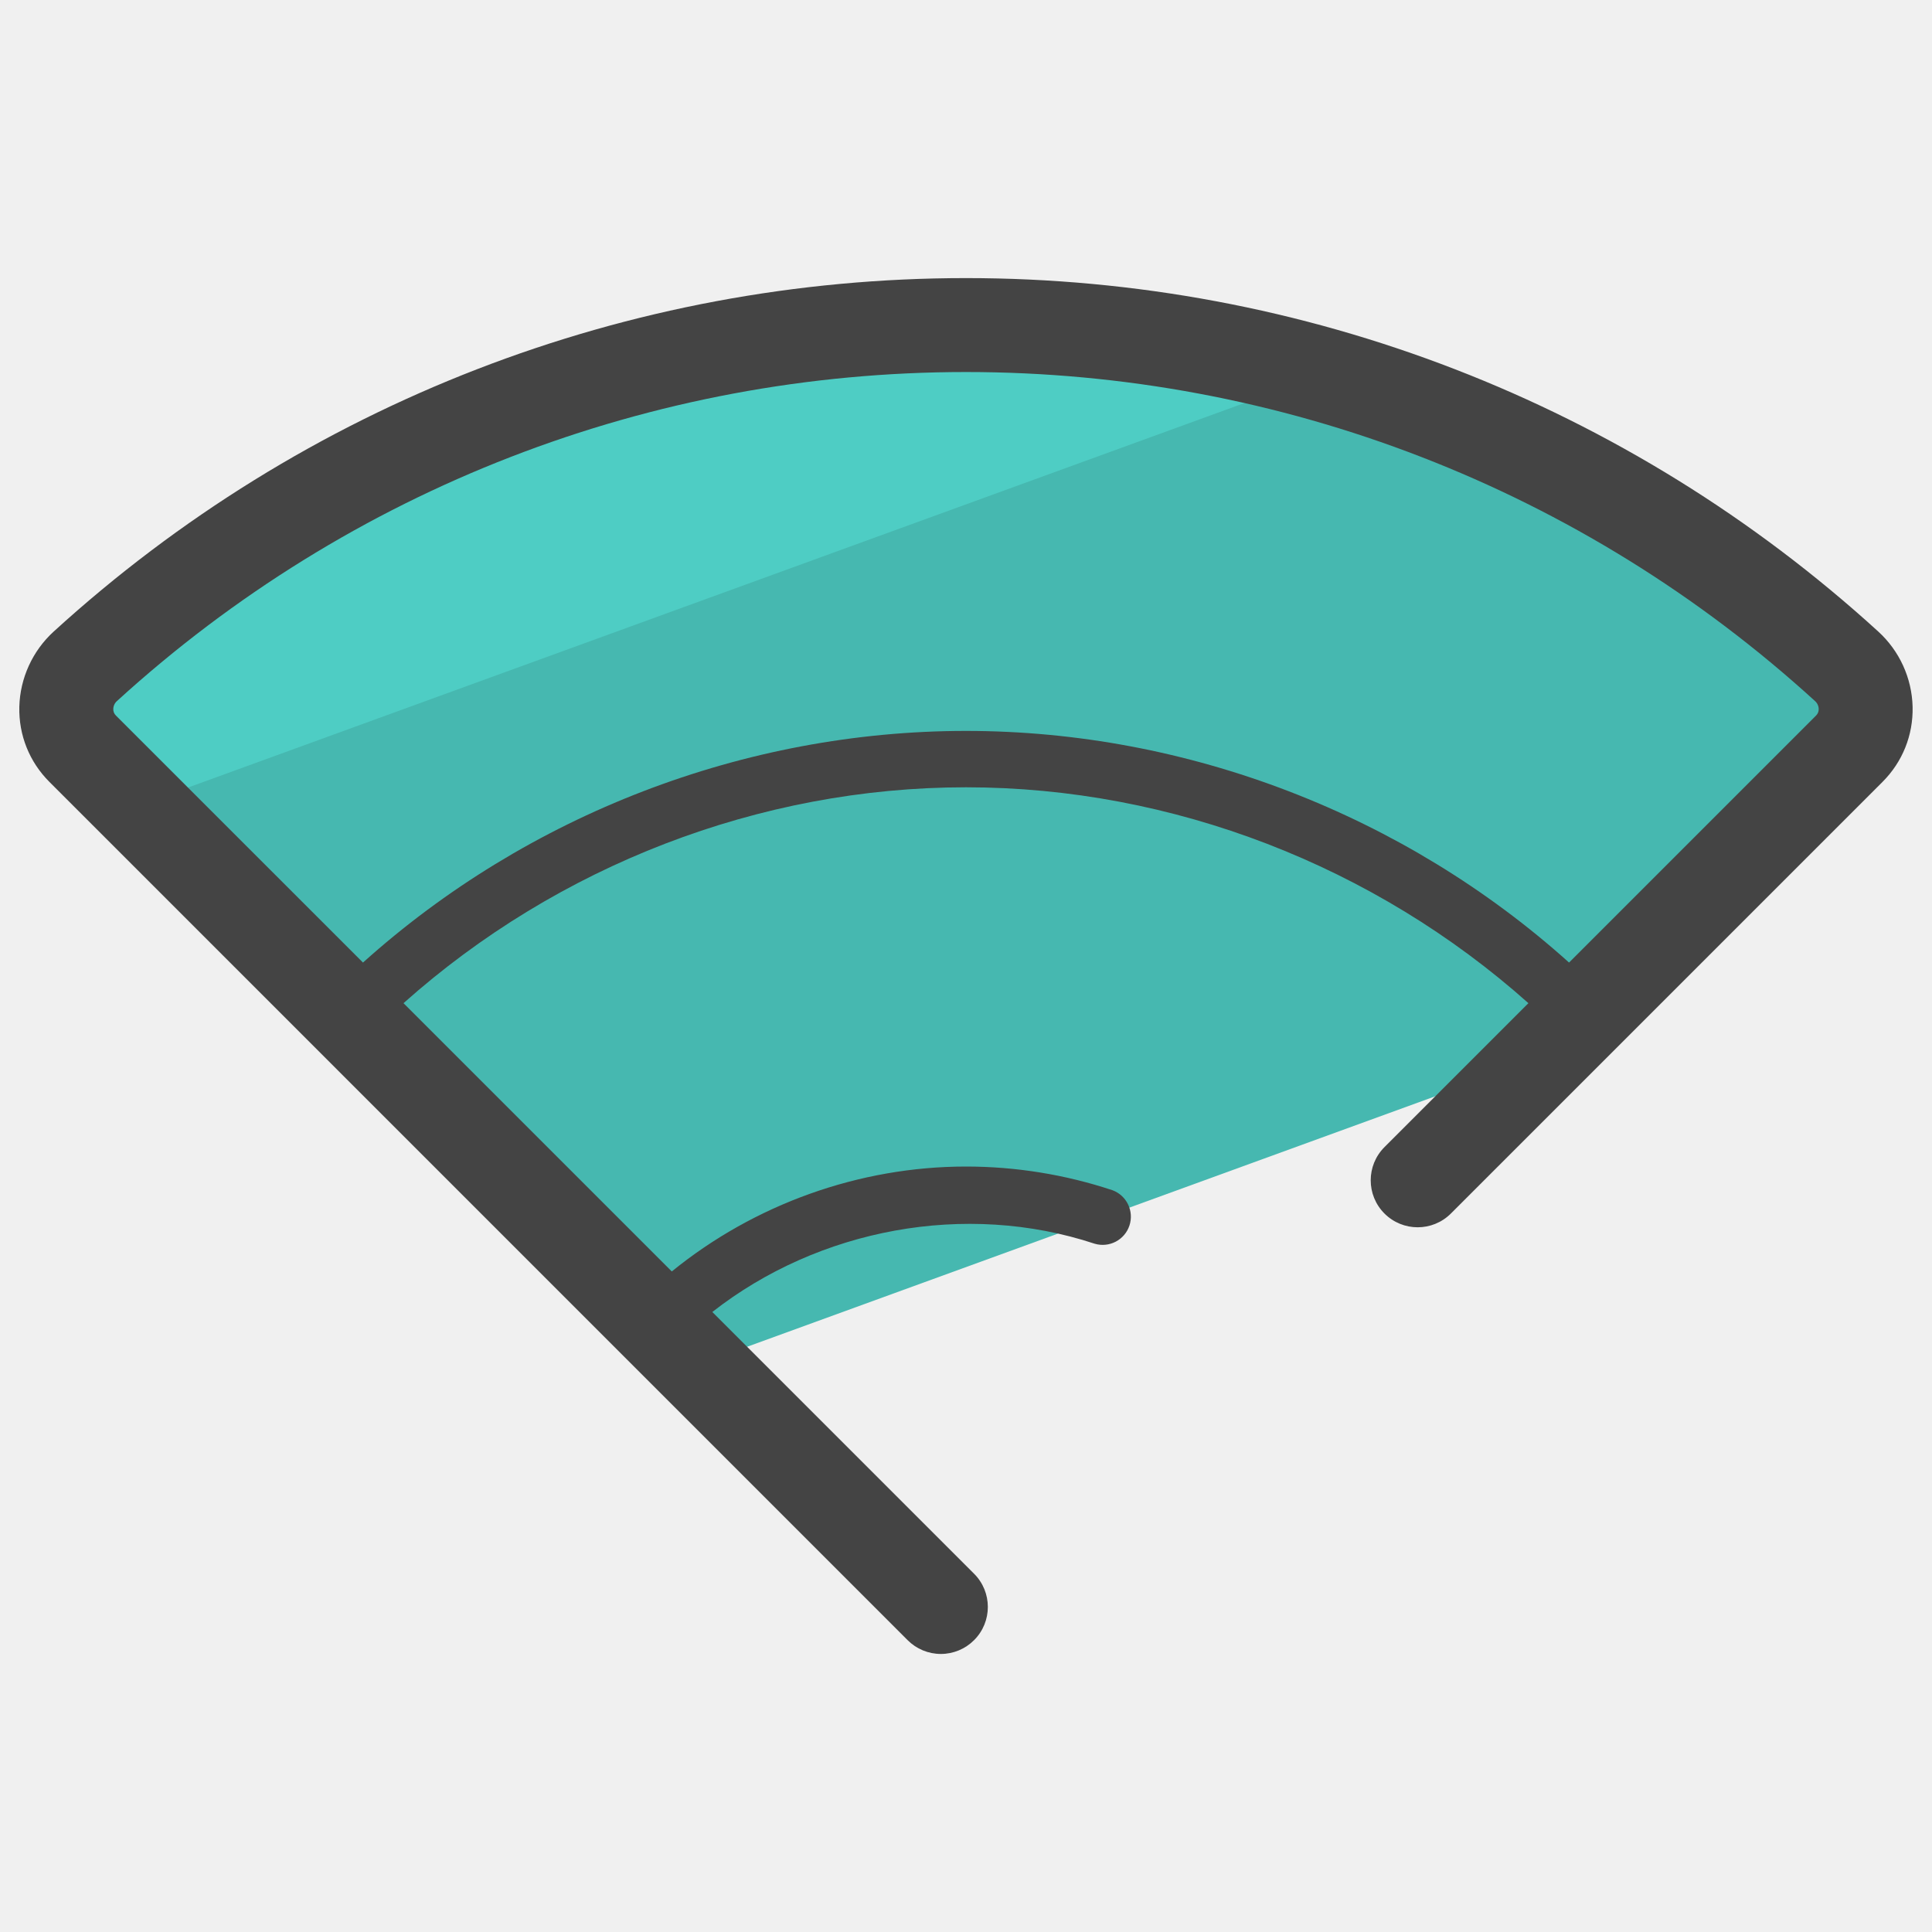
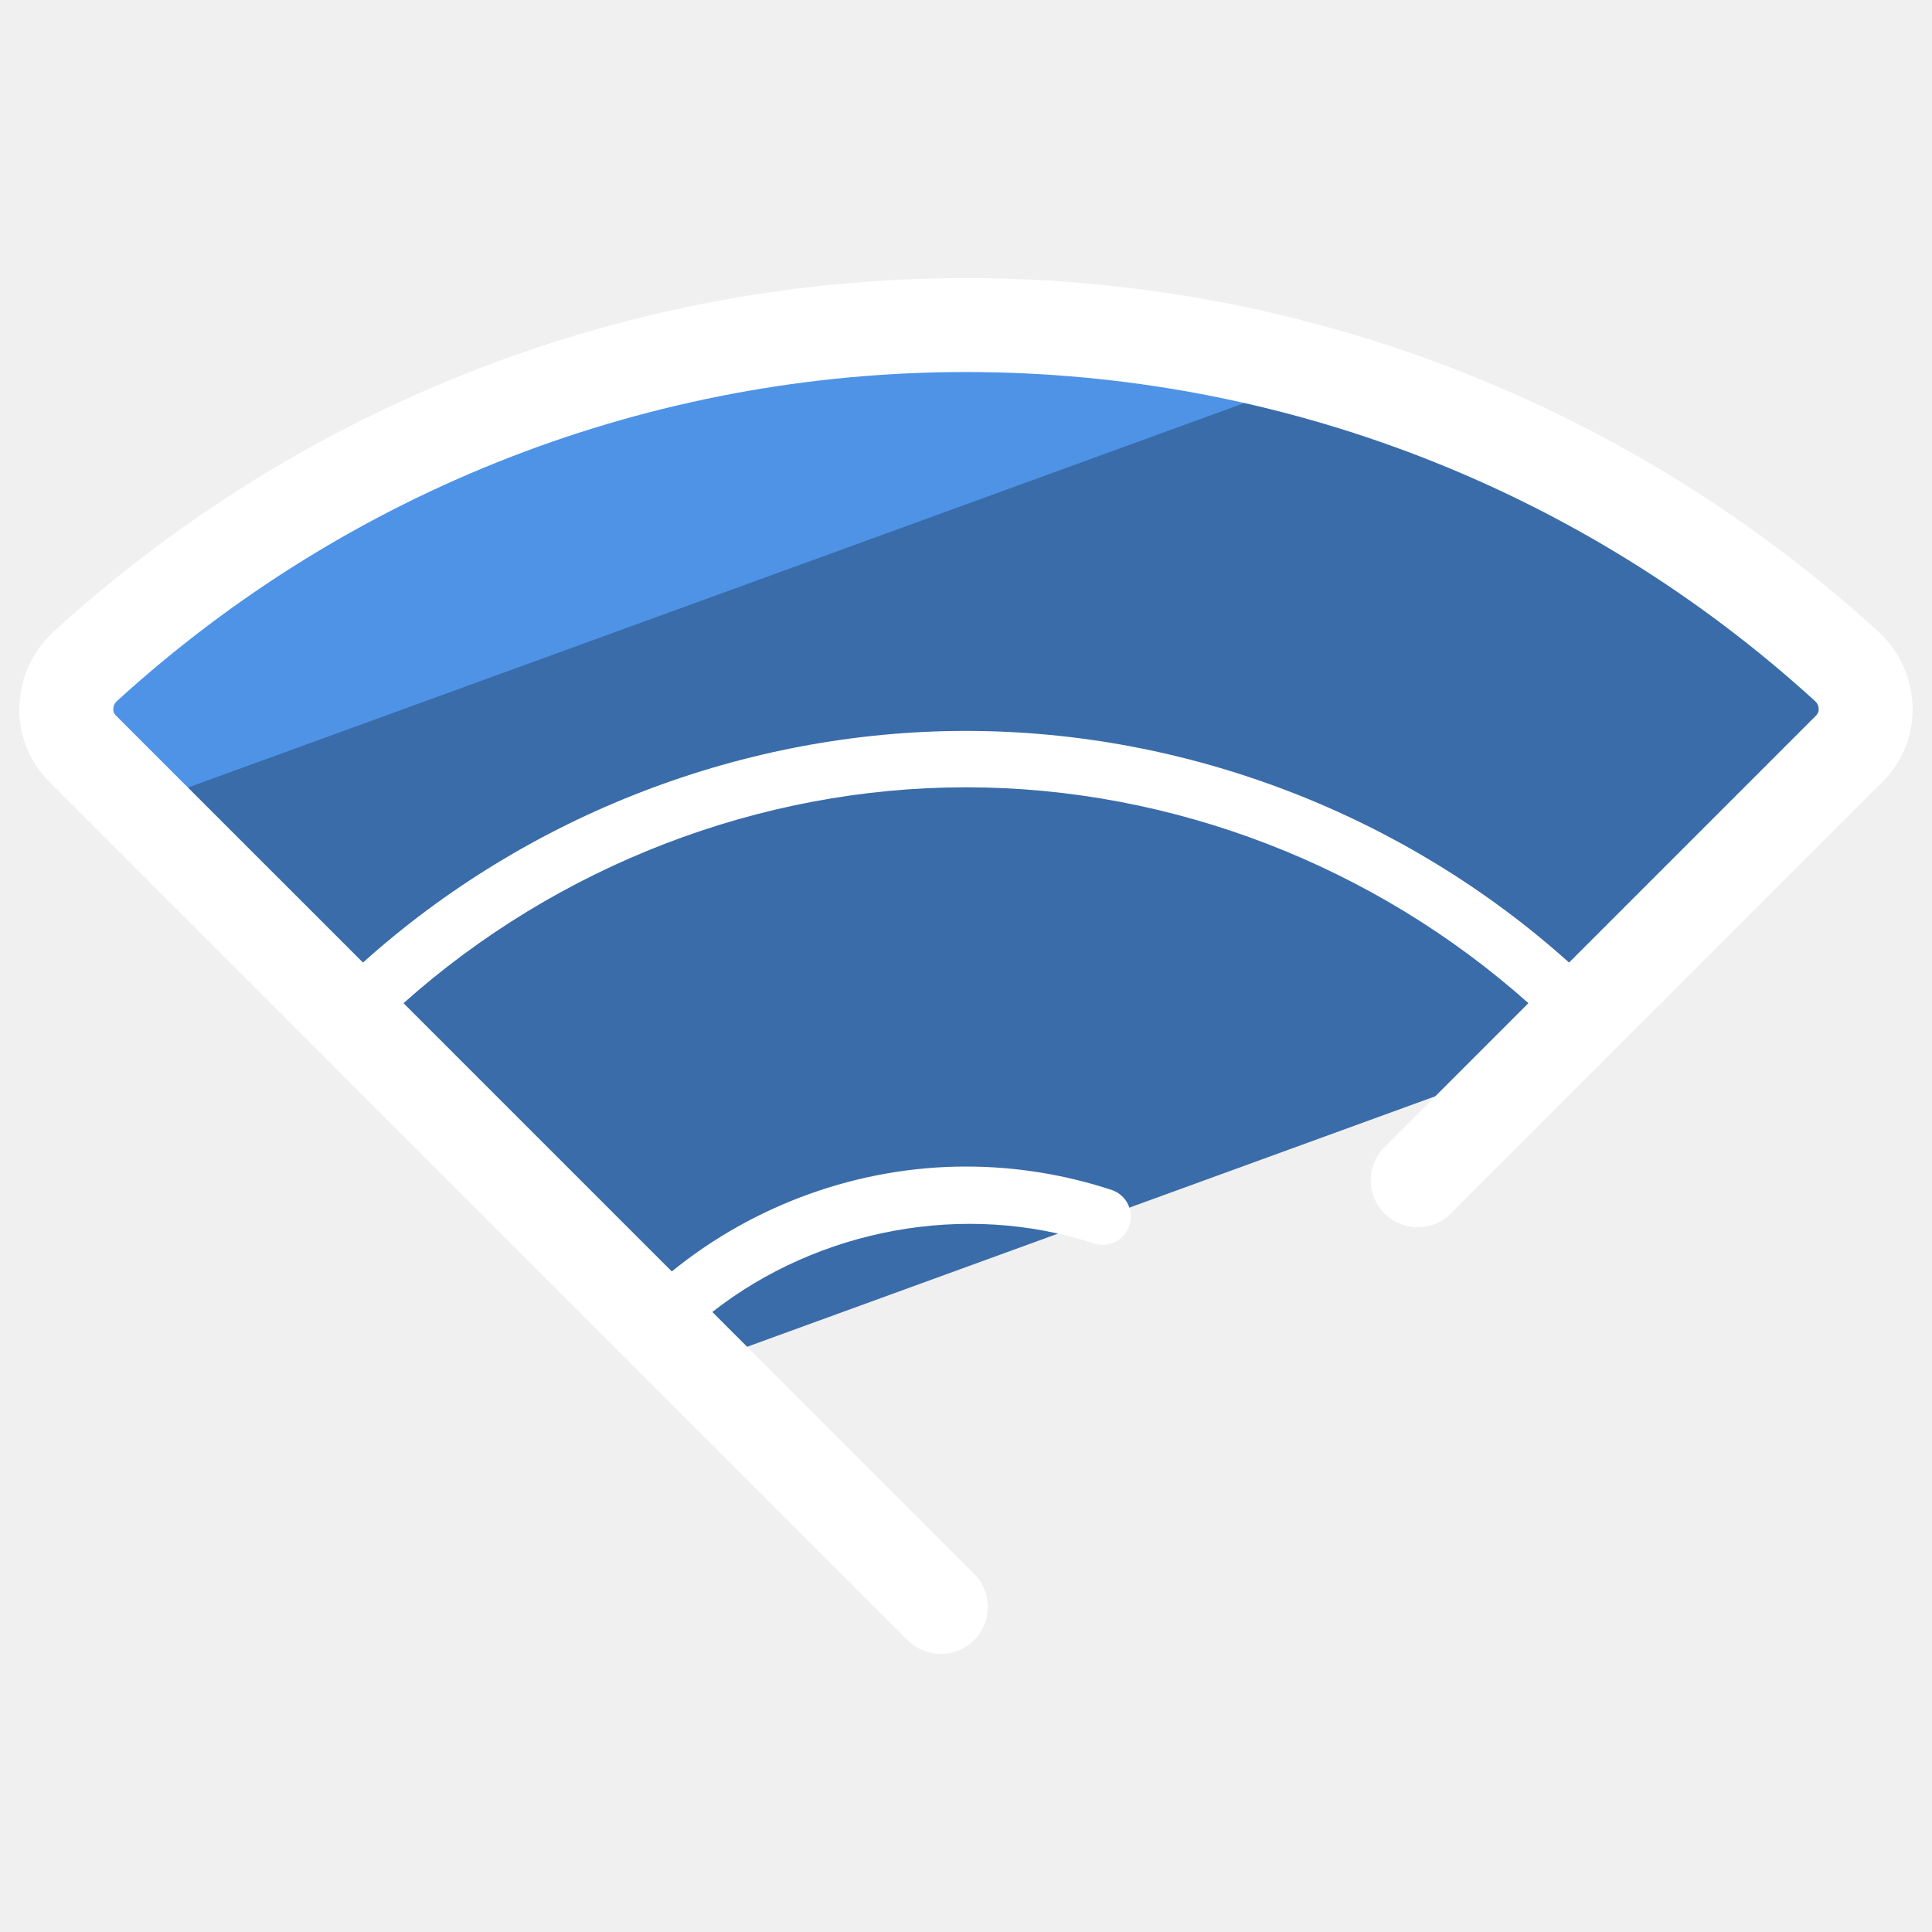
<svg xmlns="http://www.w3.org/2000/svg" version="1" viewBox="0 0 50 50">
-   <path fill="#46B8B0" d="M18.075 35.313l21.774-7.926 8.01-8.009c.598-.598.555-1.566-.07-2.135-6.215-5.666-14.343-8.83-22.79-8.83s-16.575 3.164-22.79 8.83c-.625.57-.668 1.537-.07 2.135l15.936 15.935z" />
-   <path fill="#4ECDC4" d="M3.604 20.841L34.215 9.699A33.772 33.772 0 0 0 25 8.412a33.837 33.837 0 0 0-22.789 8.83c-.625.57-.668 1.537-.07 2.135l1.463 1.464z" />
-   <path fill="#444" d="M48.609 16.344C42.139 10.445 33.755 7.197 25 7.197S7.861 10.445 1.39 16.344a2.738 2.738 0 0 0-.89 1.947c-.017.735.26 1.426.78 1.946l22.209 22.21a1.214 1.214 0 0 0 1.72 0 1.215 1.215 0 0 0 0-1.719l-6.774-6.774c2.75-2.153 6.549-2.873 9.897-1.766a.73.73 0 0 0 .459-1.385 12.029 12.029 0 0 0-3.792-.613c-2.764 0-5.477.978-7.613 2.715l-6.943-6.943c3.981-3.551 9.208-5.587 14.556-5.587s10.575 2.036 14.556 5.587l-3.725 3.725a1.215 1.215 0 1 0 1.719 1.719l11.169-11.169c.52-.52.797-1.211.78-1.946a2.727 2.727 0 0 0-.889-1.947zM47 18.518l-6.393 6.393c-4.254-3.823-9.874-5.995-15.607-5.995-5.733 0-11.353 2.172-15.606 5.995L3 18.518a.223.223 0 0 1-.068-.171.286.286 0 0 1 .097-.206C9.05 12.651 16.853 9.628 25 9.628s15.95 3.023 21.97 8.513a.284.284 0 0 1 .098.206.227.227 0 0 1-.068.171z" />
+   <path fill="#396ca9" d="M18.075 35.313l21.774-7.926 8.01-8.009c.598-.598.555-1.566-.07-2.135-6.215-5.666-14.343-8.83-22.79-8.83s-16.575 3.164-22.79 8.83c-.625.57-.668 1.537-.07 2.135l15.936 15.935z" />
+   <path fill="#4e93e6" d="M3.604 20.841L34.215 9.699A33.772 33.772 0 0 0 25 8.412a33.837 33.837 0 0 0-22.789 8.83c-.625.57-.668 1.537-.07 2.135l1.463 1.464z" />
+   <path fill="#FFF" d="M48.609 16.344C42.139 10.445 33.755 7.197 25 7.197S7.861 10.445 1.39 16.344a2.738 2.738 0 0 0-.89 1.947c-.017.735.26 1.426.78 1.946l22.209 22.21a1.214 1.214 0 0 0 1.72 0 1.215 1.215 0 0 0 0-1.719l-6.774-6.774c2.75-2.153 6.549-2.873 9.897-1.766a.73.73 0 0 0 .459-1.385 12.029 12.029 0 0 0-3.792-.613c-2.764 0-5.477.978-7.613 2.715l-6.943-6.943c3.981-3.551 9.208-5.587 14.556-5.587s10.575 2.036 14.556 5.587l-3.725 3.725a1.215 1.215 0 1 0 1.719 1.719l11.169-11.169c.52-.52.797-1.211.78-1.946a2.727 2.727 0 0 0-.889-1.947zM47 18.518l-6.393 6.393c-4.254-3.823-9.874-5.995-15.607-5.995-5.733 0-11.353 2.172-15.606 5.995L3 18.518a.223.223 0 0 1-.068-.171.286.286 0 0 1 .097-.206C9.05 12.651 16.853 9.628 25 9.628s15.95 3.023 21.97 8.513a.284.284 0 0 1 .098.206.227.227 0 0 1-.068.171z" />
</svg>
